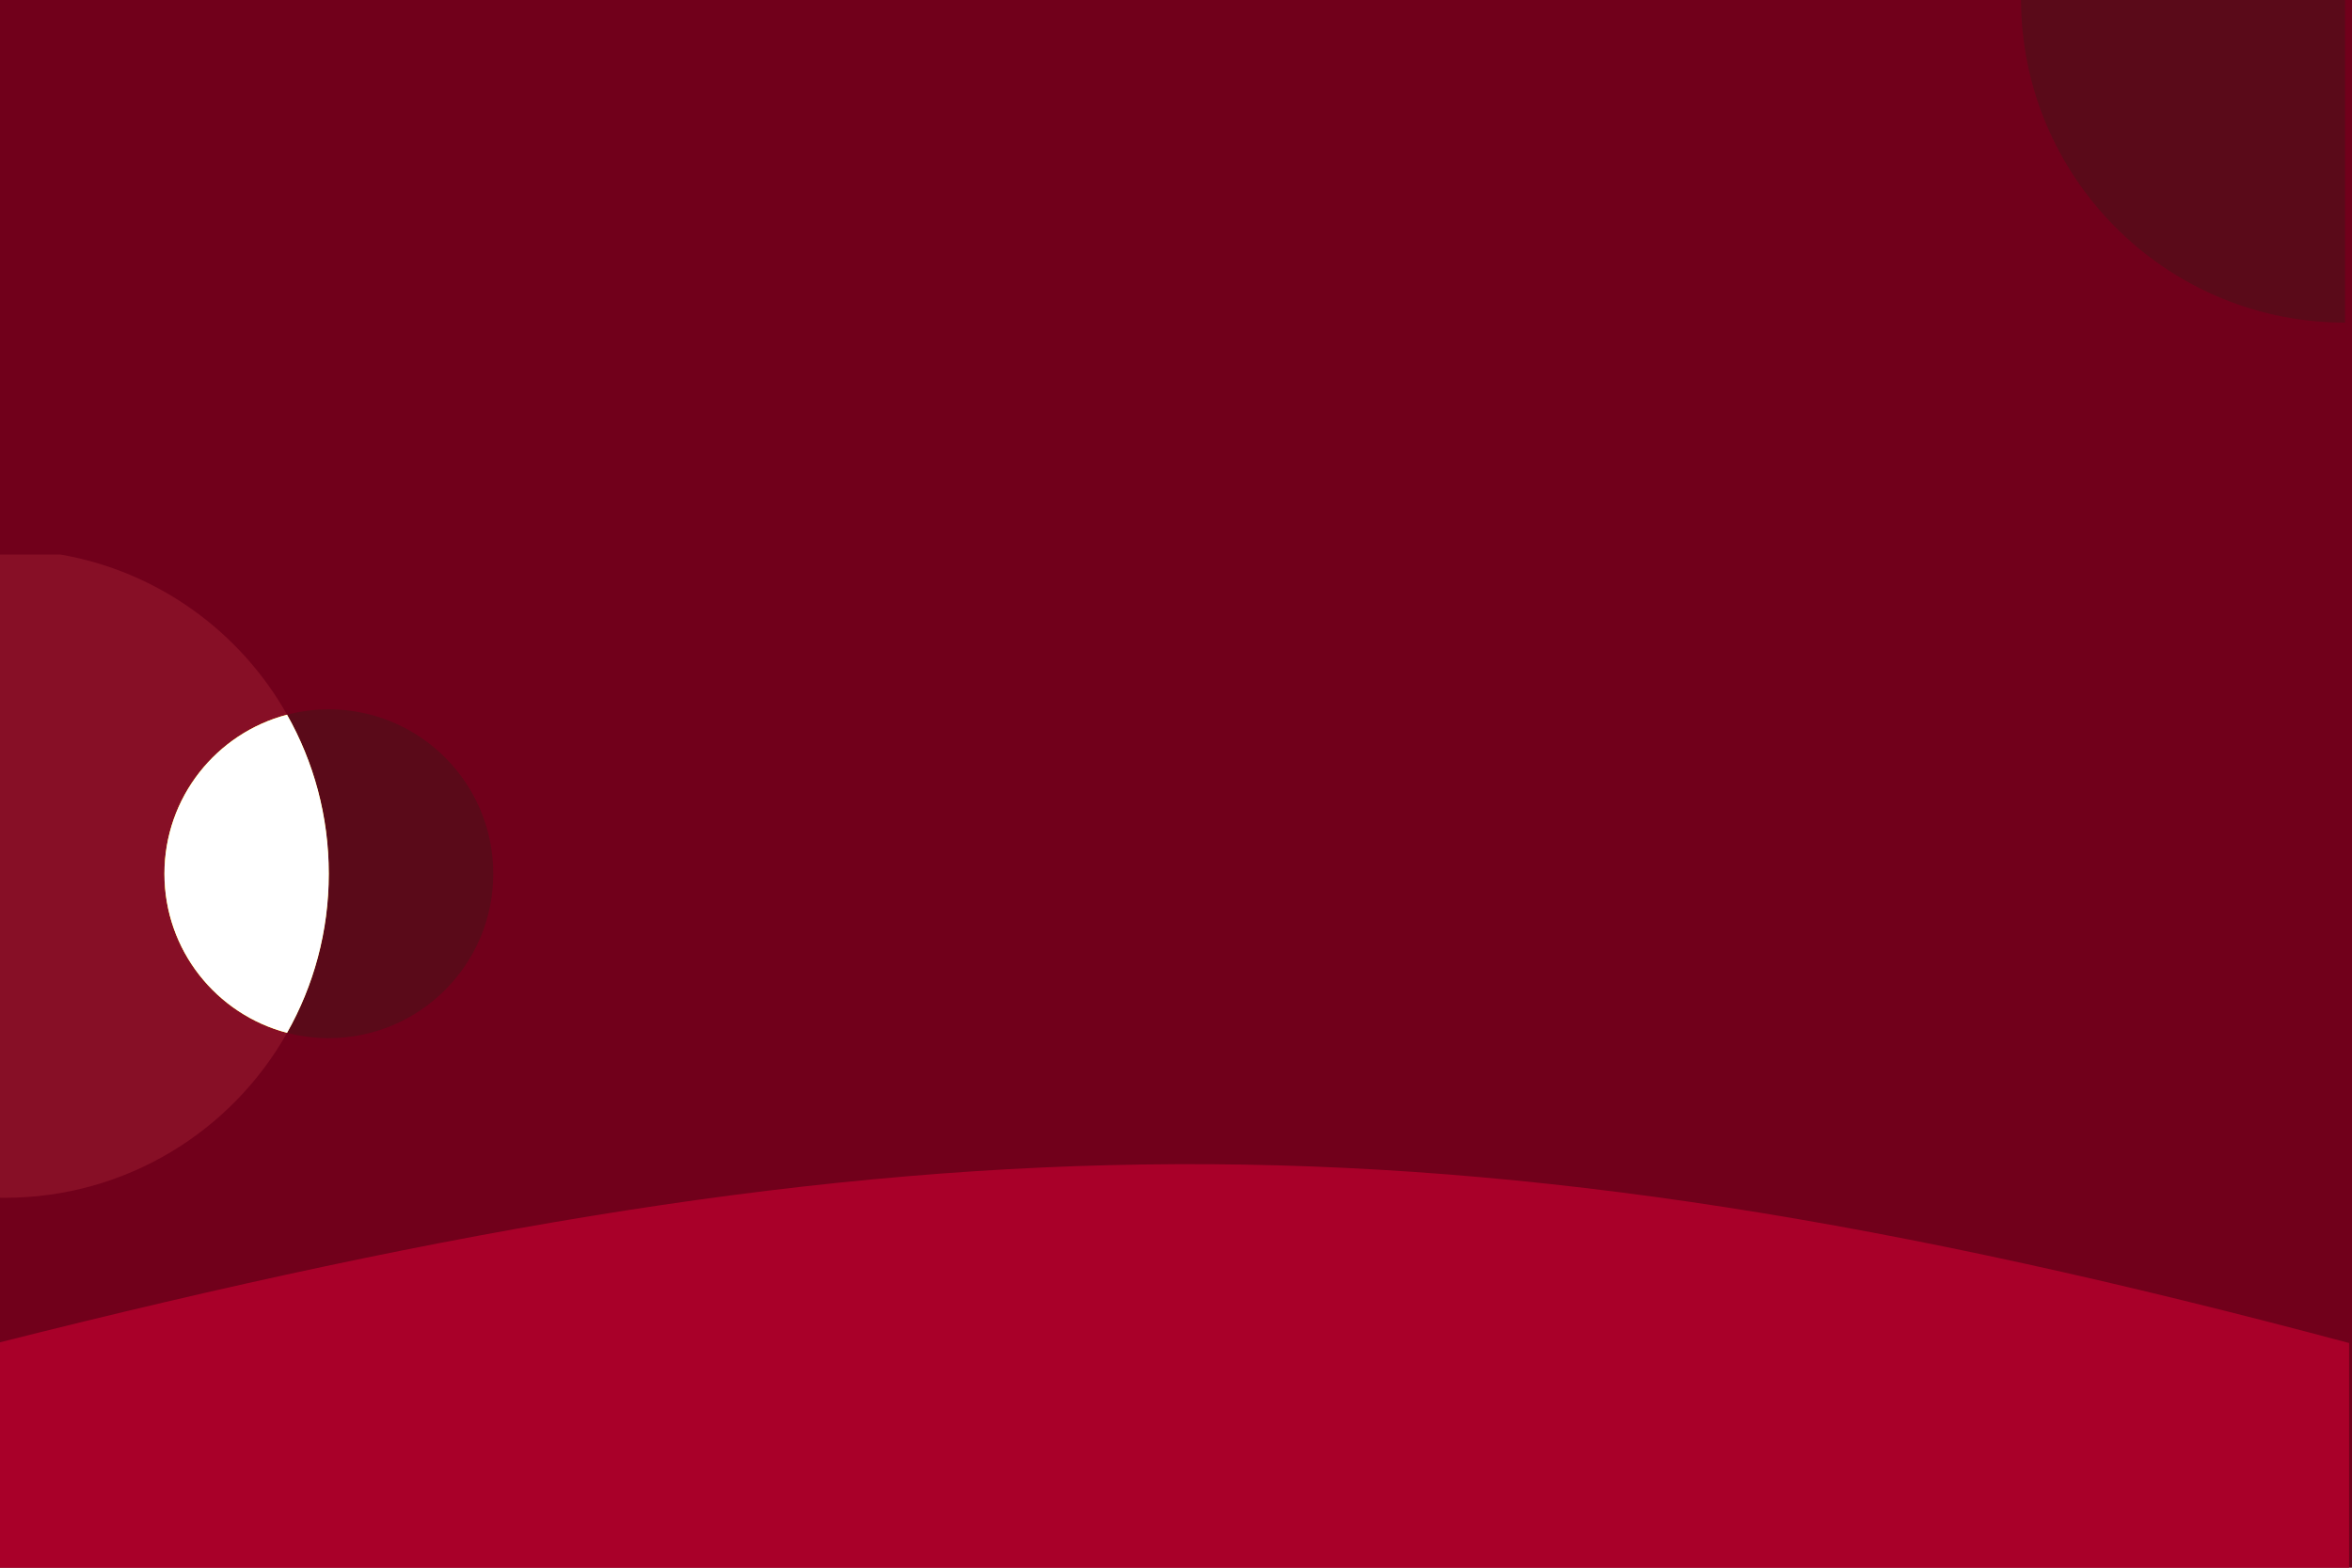
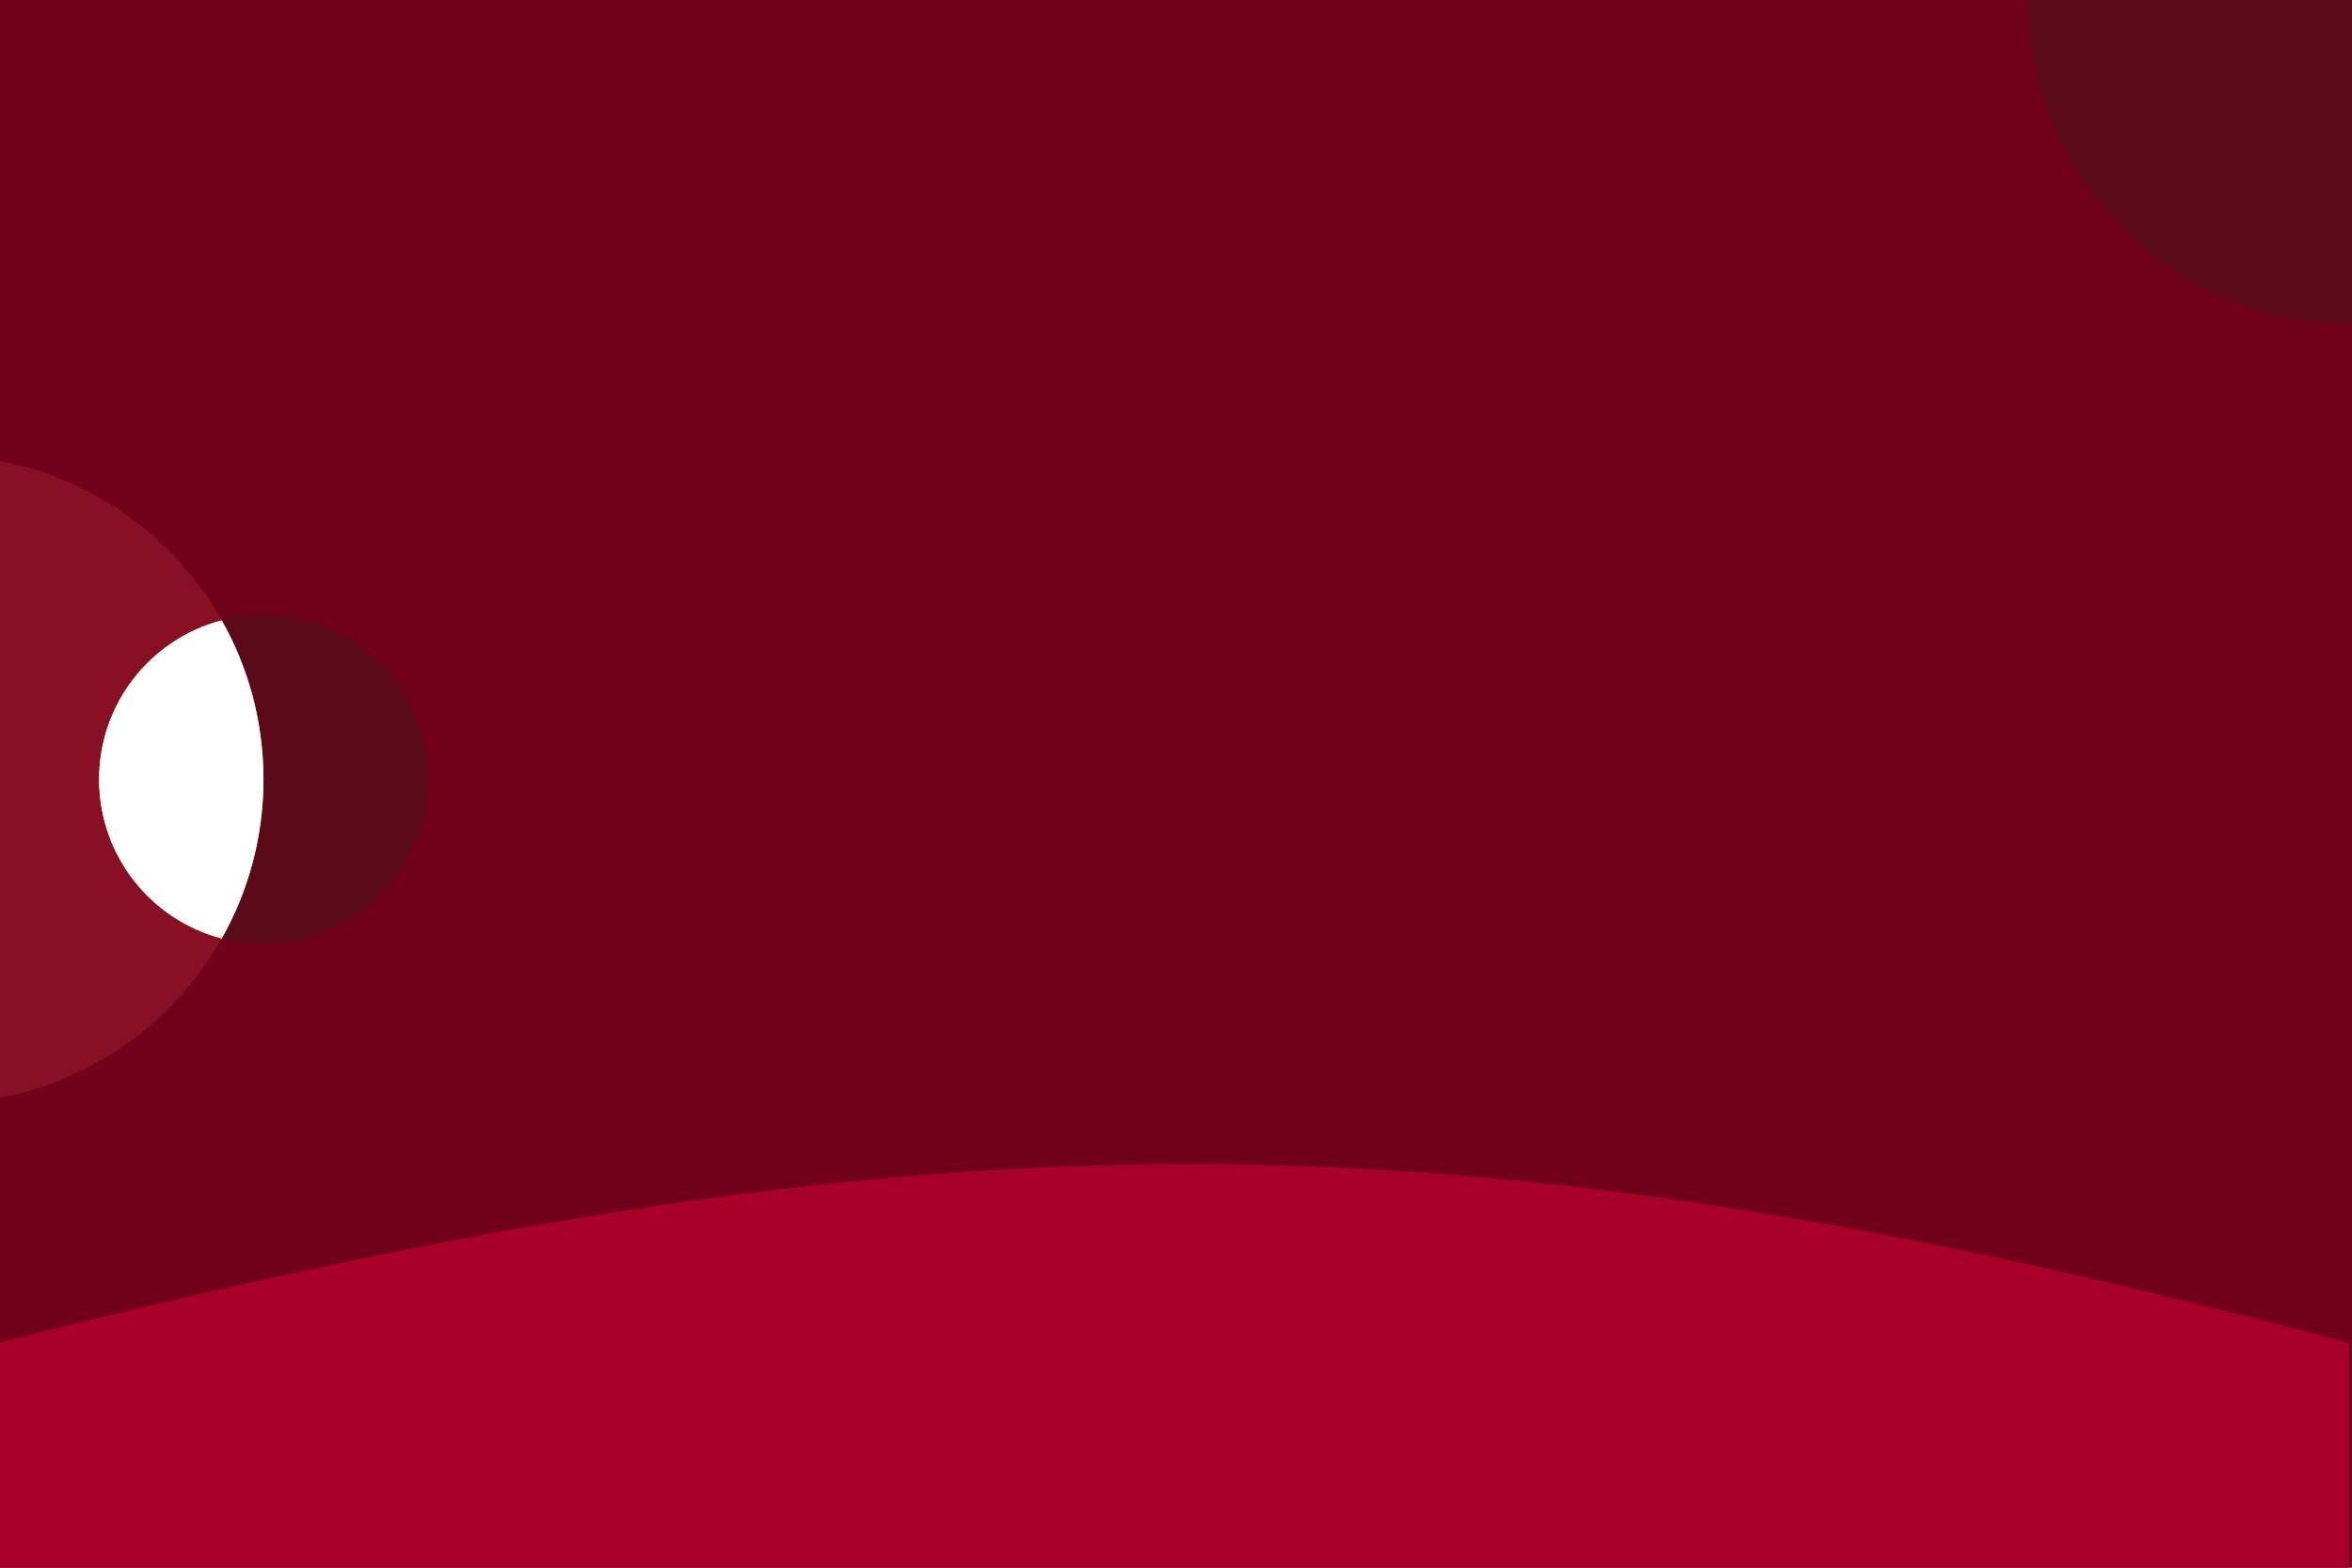
<svg xmlns="http://www.w3.org/2000/svg" width="1620" height="1080" viewBox="0 0 1620 1080" fill="none">
-   <g clip-path="url(#clip0_462_2)">
+   <g clip-path="url(#clip0_452_2)">
    <rect width="1620" height="1080" fill="#71001B" />
    <path d="M-2 925.226C634.211 764.775 989.081 757.119 1618 925.226V1143.23H-2V925.226Z" fill="#A90029" />
-     <path d="M1392 -1H1615.23V222.269C1614.14 222.269 1613.05 222.269 1612 222.226C1490.24 220.502 1392.06 121.282 1392.01 -0.957V-1H1392Z" fill="#5A0A19" />
-     <path d="M197.727 711.53C149.093 698.787 113.26 654.558 113.26 601.948C113.26 549.338 149.108 505.109 197.727 492.366C216.043 524.722 226.476 562.123 226.476 601.948C226.476 641.772 216.043 679.16 197.727 711.53Z" fill="#FFD700" />
-     <path d="M3.264 825.174C2.181 825.174 1.083 825.174 -3.79378e-05 825.131V382H41.507C108.613 393.574 165.456 435.109 197.741 492.38C149.107 505.123 113.274 549.352 113.274 601.962C113.274 654.572 149.122 698.801 197.741 711.544C159.498 779.363 86.733 825.174 3.264 825.174Z" fill="#870F26" />
-     <path d="M197.727 711.53C149.093 698.787 113.26 654.558 113.26 601.948C113.26 549.338 149.108 505.109 197.727 492.366C216.043 524.722 226.476 562.123 226.476 601.948C226.476 641.772 216.043 679.16 197.727 711.53Z" fill="#FFD700" />
-     <path d="M226.491 715.222C216.556 715.222 206.92 713.925 197.741 711.53C216.057 679.174 226.491 641.773 226.491 601.948C226.491 562.123 216.057 524.736 197.741 492.366C206.92 489.971 216.556 488.674 226.491 488.674C289.036 488.674 339.75 539.403 339.75 601.934C339.75 664.464 289.021 715.193 226.491 715.193V715.222Z" fill="#5A0A19" />
-     <path d="M197.727 711.53C149.093 698.787 113.26 654.558 113.26 601.948C113.26 549.338 149.108 505.109 197.727 492.366C216.043 524.722 226.476 562.123 226.476 601.948C226.476 641.772 216.043 679.16 197.727 711.53Z" fill="white" />
+     <path d="M1397 0H1620.23V223.269C1619.14 223.269 1618.05 223.269 1617 223.226C1495.24 221.502 1397.06 122.282 1397.01 0.043V0H1397Z" fill="#5A0A19" />
+     <path d="M152.727 646.53C104.094 633.788 68.26 589.558 68.26 536.948C68.26 484.338 104.108 440.109 152.727 427.366C171.043 459.722 181.477 497.124 181.477 536.948C181.477 576.773 171.043 614.16 152.727 646.53Z" fill="#FFD700" />
+     <path d="M-41.736 760.174C-42.819 760.174 -43.916 760.174 -45 760.132V317H-3.493C63.613 328.574 120.457 370.109 152.741 427.38C104.108 440.123 68.274 484.352 68.274 536.962C68.274 589.572 104.122 633.802 152.741 646.544C114.499 714.363 41.734 760.174 -41.736 760.174Z" fill="#870F26" />
+     <path d="M152.727 646.53C104.094 633.788 68.26 589.558 68.26 536.948C68.26 484.338 104.108 440.109 152.727 427.366C171.043 459.722 181.477 497.124 181.477 536.948C181.477 576.773 171.043 614.16 152.727 646.53Z" fill="#FFD700" />
+     <path d="M181.491 650.222C171.556 650.222 161.92 648.925 152.741 646.53C171.057 614.174 181.491 576.773 181.491 536.948C181.491 497.123 171.057 459.736 152.741 427.366C161.92 424.971 171.556 423.674 181.491 423.674C244.036 423.674 294.75 474.403 294.75 536.934C294.75 599.464 244.021 650.193 181.491 650.193V650.222Z" fill="#5A0A19" />
+     <path d="M152.727 646.53C104.094 633.788 68.26 589.558 68.26 536.948C68.26 484.338 104.108 440.109 152.727 427.366C171.043 459.722 181.477 497.124 181.477 536.948C181.477 576.773 171.043 614.16 152.727 646.53Z" fill="white" />
  </g>
  <defs>
-     <clipPath id="clip0_462_2">
+     <clipPath id="clip0_452_2">
      <rect width="1620" height="1080" fill="white" />
    </clipPath>
  </defs>
</svg>
